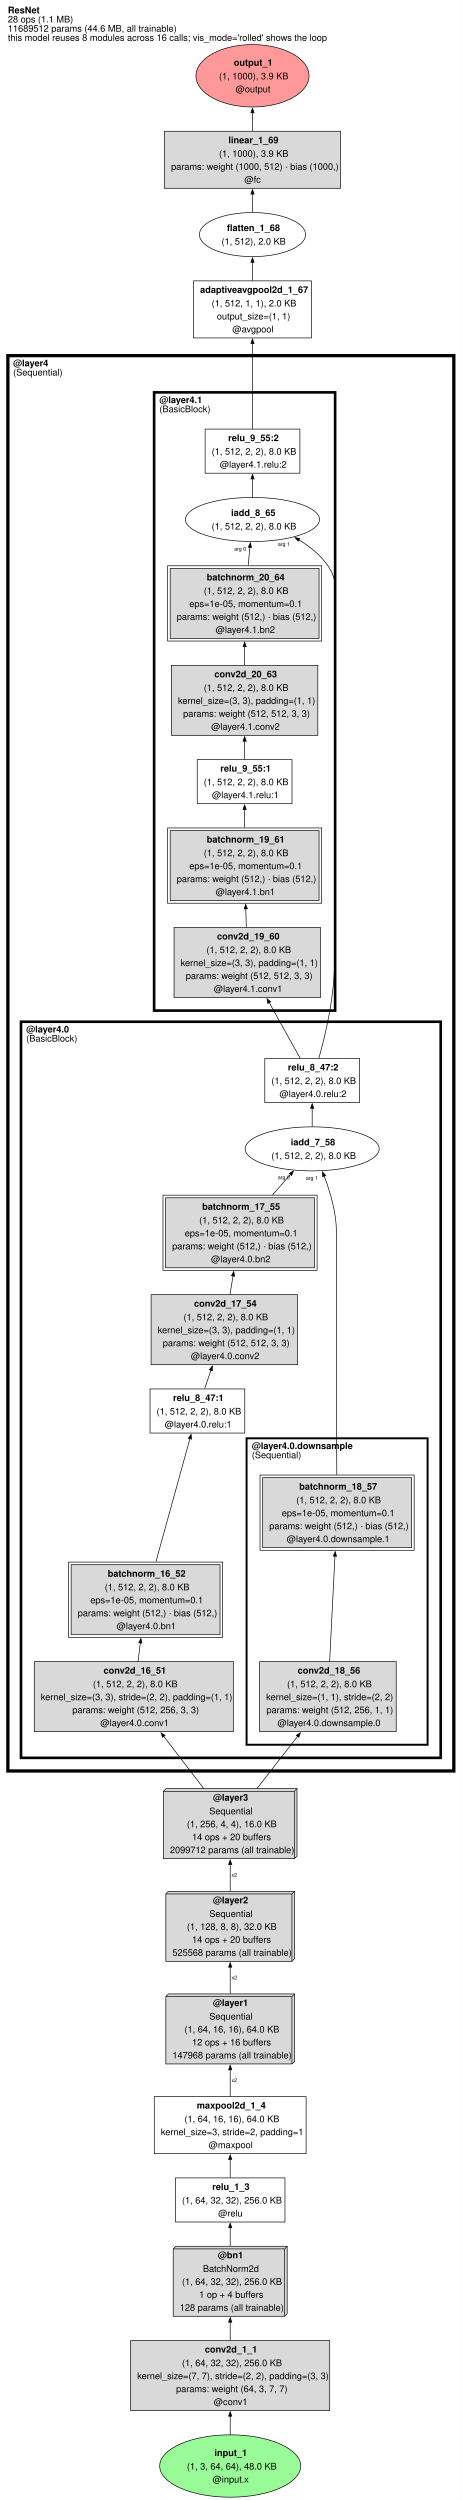
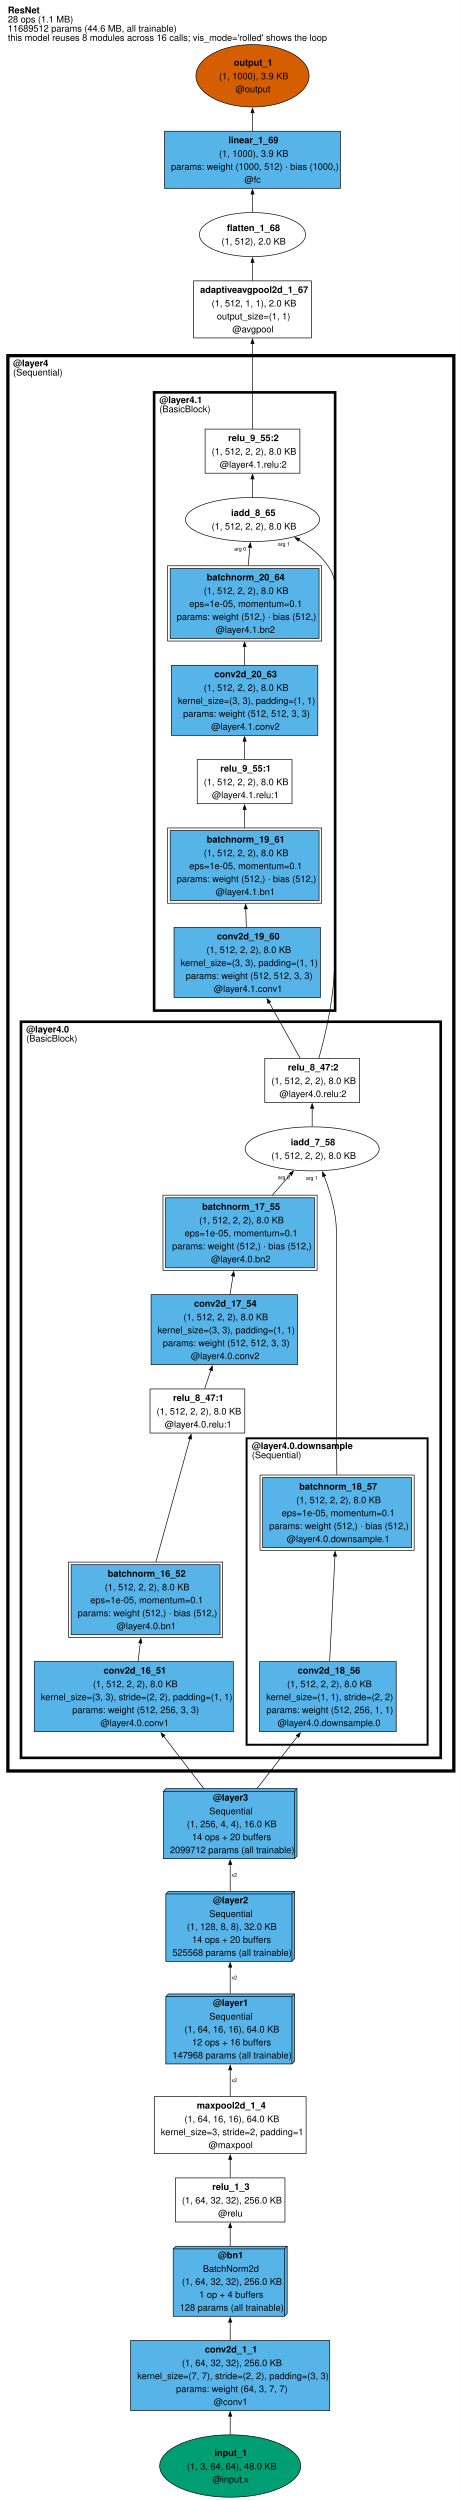
<svg xmlns="http://www.w3.org/2000/svg" xmlns:xlink="http://www.w3.org/1999/xlink" width="704pt" height="3812pt" viewBox="0.00 0.00 704.00 3812.00">
  <g id="graph0" class="graph" transform="scale(1 1) rotate(0) translate(4 3807.74)">
    <polygon fill="white" stroke="none" points="-4,4 -4,-3807.74 700,-3807.74 700,4 -4,4" />
    <text xml:space="preserve" text-anchor="start" x="8" y="-3787.44" font-family="Helvetica,sans-Serif" font-weight="bold" font-size="14.00">ResNet</text>
    <text xml:space="preserve" text-anchor="start" x="8" y="-3773.44" font-family="Helvetica,sans-Serif" font-size="14.00">28 ops (1.1 MB)</text>
    <text xml:space="preserve" text-anchor="start" x="8" y="-3759.44" font-family="Helvetica,sans-Serif" font-size="14.00">11689512 params (44.6 MB, all trainable)</text>
    <text xml:space="preserve" text-anchor="start" x="8" y="-3745.44" font-family="Helvetica,sans-Serif" font-size="14.00">this model reuses 8 modules across 16 calls; vis_mode='rolled' shows the loop</text>
    <g id="clust2" class="cluster">
      <polygon fill="white" stroke="black" stroke-width="5" points="8,-1107.36 8,-3265.46 688,-3265.46 688,-1107.36 8,-1107.36" />
      <text xml:space="preserve" text-anchor="start" x="16" y="-3249.16" font-family="Helvetica,sans-Serif" font-weight="bold" font-size="14.00">@layer4</text>
      <text xml:space="preserve" text-anchor="start" x="16" y="-3235.16" font-family="Helvetica,sans-Serif" font-size="14.00">(Sequential)</text>
    </g>
    <g id="clust3" class="cluster">
      <polygon fill="white" stroke="black" stroke-width="4" points="28,-1127.36 28,-2249.78 668,-2249.78 668,-1127.36 28,-1127.36" />
      <text xml:space="preserve" text-anchor="start" x="36" y="-2233.48" font-family="Helvetica,sans-Serif" font-weight="bold" font-size="14.00">@layer4.0</text>
      <text xml:space="preserve" text-anchor="start" x="36" y="-2219.48" font-family="Helvetica,sans-Serif" font-size="14.00">(BasicBlock)</text>
    </g>
    <g id="clust6" class="cluster">
      <polygon fill="white" stroke="black" stroke-width="3" points="372,-1147.36 372,-1614.61 648,-1614.61 648,-1147.36 372,-1147.36" />
      <text xml:space="preserve" text-anchor="start" x="380" y="-1598.31" font-family="Helvetica,sans-Serif" font-weight="bold" font-size="14.00">@layer4.0.downsample</text>
      <text xml:space="preserve" text-anchor="start" x="380" y="-1584.31" font-family="Helvetica,sans-Serif" font-size="14.00">(Sequential)</text>
    </g>
    <g id="clust5" class="cluster">
      <polygon fill="white" stroke="black" stroke-width="4" points="231,-2266.78 231,-3209.46 507,-3209.46 507,-2266.78 231,-2266.78" />
      <text xml:space="preserve" text-anchor="start" x="239" y="-3193.16" font-family="Helvetica,sans-Serif" font-weight="bold" font-size="14.00">@layer4.1</text>
      <text xml:space="preserve" text-anchor="start" x="239" y="-3179.16" font-family="Helvetica,sans-Serif" font-size="14.00">(BasicBlock)</text>
    </g>
    <g id="node1" class="node">
-       <ellipse fill="#98fb98" stroke="black" cx="347" cy="-47.55" rx="107.48" ry="47.55" />
+       <ellipse fill="#009e73" stroke="black" cx="347" cy="-47.55" rx="107.48" ry="47.55" />
      <text xml:space="preserve" text-anchor="start" x="323" y="-62.88" font-family="Helvetica,sans-Serif" font-weight="bold" font-size="14.00">input_1</text>
      <text xml:space="preserve" text-anchor="start" x="281" y="-42.13" font-family="Helvetica,sans-Serif" font-size="14.00">(1, 3, 64, 64), 48.0 KB</text>
      <text xml:space="preserve" text-anchor="start" x="320" y="-22.38" font-family="Helvetica,sans-Serif" font-size="14.00">@input.x</text>
    </g>
    <g id="node2" class="node">
-       <polygon fill="#d9d9d9" stroke="black" points="498.75,-238.86 195.25,-238.86 195.25,-132.11 498.75,-132.11 498.75,-238.86" />
+       <polygon fill="#56b4e9" stroke="black" points="498.75,-238.86 195.25,-238.86 195.25,-132.11 498.75,-132.11 498.75,-238.86" />
      <text xml:space="preserve" text-anchor="start" x="308.38" y="-220.56" font-family="Helvetica,sans-Serif" font-weight="bold" font-size="14.00">conv2d_1_1</text>
      <text xml:space="preserve" text-anchor="start" x="273.5" y="-199.81" font-family="Helvetica,sans-Serif" font-size="14.00">(1, 64, 32, 32), 256.0 KB</text>
      <text xml:space="preserve" text-anchor="start" x="205.25" y="-180.06" font-family="Helvetica,sans-Serif" font-size="14.00">kernel_size=(7, 7), stride=(2, 2), padding=(3, 3)</text>
      <text xml:space="preserve" text-anchor="start" x="264.5" y="-160.31" font-family="Helvetica,sans-Serif" font-size="14.00">params: weight (64, 3, 7, 7)</text>
      <text xml:space="preserve" text-anchor="start" x="321.88" y="-140.56" font-family="Helvetica,sans-Serif" font-size="14.00">@conv1</text>
    </g>
    <g id="edge1" class="edge">
      <path fill="none" stroke="black" d="M347,-95.33C347,-104.48 347,-114.19 347,-123.72" />
      <polygon fill="black" stroke="black" points="344.55,-123.51 347,-130.51 349.45,-123.51 344.55,-123.51" />
    </g>
    <g id="node3" class="node">
-       <polygon fill="#d9d9d9" stroke="black" points="433.88,-382.61 264.12,-382.61 260.12,-378.61 260.12,-275.86 429.88,-275.86 433.88,-279.86 433.88,-382.61" />
+       <polygon fill="#56b4e9" stroke="black" points="433.88,-382.61 264.12,-382.61 260.12,-378.61 260.12,-275.86 429.88,-275.86 433.88,-279.86 433.88,-382.61" />
      <polyline fill="none" stroke="black" points="429.88,-378.61 260.12,-378.61" />
      <polyline fill="none" stroke="black" points="429.88,-378.61 429.88,-275.86" />
      <polyline fill="none" stroke="black" points="429.88,-378.61 433.88,-382.61" />
      <text xml:space="preserve" text-anchor="start" x="328.25" y="-364.31" font-family="Helvetica,sans-Serif" font-weight="bold" font-size="14.00">@bn1</text>
      <text xml:space="preserve" text-anchor="start" x="305.38" y="-343.56" font-family="Helvetica,sans-Serif" font-size="14.00">BatchNorm2d</text>
      <text xml:space="preserve" text-anchor="start" x="273.5" y="-323.81" font-family="Helvetica,sans-Serif" font-size="14.00">(1, 64, 32, 32), 256.0 KB</text>
      <text xml:space="preserve" text-anchor="start" x="299.75" y="-304.06" font-family="Helvetica,sans-Serif" font-size="14.00">1 op + 4 buffers</text>
      <text xml:space="preserve" text-anchor="start" x="270.12" y="-284.31" font-family="Helvetica,sans-Serif" font-size="14.00">128 params (all trainable)</text>
    </g>
    <g id="edge2" class="edge">
      <path fill="none" stroke="black" d="M347,-239.26C347,-248.3 347,-257.76 347,-267" />
      <polygon fill="black" stroke="black" points="344.55,-266.89 347,-273.89 349.45,-266.89 344.55,-266.89" />
    </g>
    <g id="node4" class="node">
      <polygon fill="white" stroke="black" points="430.5,-486.86 263.5,-486.86 263.5,-419.61 430.5,-419.61 430.5,-486.86" />
      <text xml:space="preserve" text-anchor="start" x="319.62" y="-468.56" font-family="Helvetica,sans-Serif" font-weight="bold" font-size="14.00">relu_1_3</text>
      <text xml:space="preserve" text-anchor="start" x="273.5" y="-447.81" font-family="Helvetica,sans-Serif" font-size="14.00">(1, 64, 32, 32), 256.0 KB</text>
      <text xml:space="preserve" text-anchor="start" x="328.62" y="-428.06" font-family="Helvetica,sans-Serif" font-size="14.00">@relu</text>
    </g>
    <g id="edge3" class="edge">
      <path fill="none" stroke="black" d="M347,-383.03C347,-392.4 347,-402.04 347,-411.02" />
      <polygon fill="black" stroke="black" points="344.55,-410.9 347,-417.9 349.45,-410.9 344.55,-410.9" />
    </g>
    <g id="node5" class="node">
      <polygon fill="white" stroke="black" points="462.75,-610.86 231.25,-610.86 231.25,-523.86 462.75,-523.86 462.75,-610.86" />
      <text xml:space="preserve" text-anchor="start" x="296" y="-592.56" font-family="Helvetica,sans-Serif" font-weight="bold" font-size="14.00">maxpool2d_1_4</text>
      <text xml:space="preserve" text-anchor="start" x="277.25" y="-571.81" font-family="Helvetica,sans-Serif" font-size="14.00">(1, 64, 16, 16), 64.0 KB</text>
      <text xml:space="preserve" text-anchor="start" x="241.25" y="-552.06" font-family="Helvetica,sans-Serif" font-size="14.00">kernel_size=3, stride=2, padding=1</text>
      <text xml:space="preserve" text-anchor="start" x="314" y="-532.31" font-family="Helvetica,sans-Serif" font-size="14.00">@maxpool</text>
    </g>
    <g id="edge4" class="edge">
      <path fill="none" stroke="black" d="M347,-487.27C347,-496.06 347,-505.77 347,-515.28" />
      <polygon fill="black" stroke="black" points="344.55,-515.05 347,-522.05 349.45,-515.05 344.55,-515.05" />
    </g>
    <g id="node6" class="node">
-       <polygon fill="#d9d9d9" stroke="black" points="445.12,-767.36 252.88,-767.36 248.88,-763.36 248.88,-660.61 441.12,-660.61 445.12,-664.61 445.12,-767.36" />
+       <polygon fill="#56b4e9" stroke="black" points="445.12,-767.36 252.88,-767.36 248.88,-763.36 248.88,-660.61 441.12,-660.61 445.12,-664.61 445.12,-767.36" />
      <polyline fill="none" stroke="black" points="441.12,-763.36 248.88,-763.36" />
      <polyline fill="none" stroke="black" points="441.12,-763.36 441.12,-660.61" />
      <polyline fill="none" stroke="black" points="441.12,-763.36 445.12,-767.36" />
      <text xml:space="preserve" text-anchor="start" x="320.75" y="-749.06" font-family="Helvetica,sans-Serif" font-weight="bold" font-size="14.00">@layer1</text>
      <text xml:space="preserve" text-anchor="start" x="315.12" y="-728.31" font-family="Helvetica,sans-Serif" font-size="14.00">Sequential</text>
      <text xml:space="preserve" text-anchor="start" x="277.25" y="-708.56" font-family="Helvetica,sans-Serif" font-size="14.00">(1, 64, 16, 16), 64.0 KB</text>
      <text xml:space="preserve" text-anchor="start" x="288.88" y="-688.81" font-family="Helvetica,sans-Serif" font-size="14.00">12 ops + 16 buffers</text>
      <text xml:space="preserve" text-anchor="start" x="258.88" y="-669.06" font-family="Helvetica,sans-Serif" font-size="14.00">147968 params (all trainable)</text>
    </g>
    <g id="edge5" class="edge">
      <path fill="none" stroke="black" d="M347,-610.97C347,-623.73 347,-637.99 347,-651.71" />
      <polygon fill="black" stroke="black" points="344.55,-651.65 347,-658.65 349.45,-651.65 344.55,-651.65" />
      <text xml:space="preserve" text-anchor="start" x="349" y="-633.01" font-family="Helvetica,sans-Serif" font-size="8.00">x2</text>
    </g>
    <g id="node7" class="node">
-       <polygon fill="#d9d9d9" stroke="black" points="445.12,-923.86 252.88,-923.86 248.88,-919.86 248.88,-817.11 441.12,-817.11 445.12,-821.11 445.12,-923.86" />
+       <polygon fill="#56b4e9" stroke="black" points="445.12,-923.86 252.88,-923.86 248.88,-919.86 248.88,-817.11 441.12,-817.11 445.12,-821.11 445.12,-923.86" />
      <polyline fill="none" stroke="black" points="441.12,-919.86 248.88,-919.86" />
      <polyline fill="none" stroke="black" points="441.12,-919.86 441.12,-817.11" />
      <polyline fill="none" stroke="black" points="441.12,-919.86 445.12,-923.86" />
      <text xml:space="preserve" text-anchor="start" x="320.75" y="-905.56" font-family="Helvetica,sans-Serif" font-weight="bold" font-size="14.00">@layer2</text>
      <text xml:space="preserve" text-anchor="start" x="315.12" y="-884.81" font-family="Helvetica,sans-Serif" font-size="14.00">Sequential</text>
      <text xml:space="preserve" text-anchor="start" x="281" y="-865.06" font-family="Helvetica,sans-Serif" font-size="14.00">(1, 128, 8, 8), 32.0 KB</text>
      <text xml:space="preserve" text-anchor="start" x="288.88" y="-845.31" font-family="Helvetica,sans-Serif" font-size="14.00">14 ops + 20 buffers</text>
      <text xml:space="preserve" text-anchor="start" x="258.88" y="-825.56" font-family="Helvetica,sans-Serif" font-size="14.00">525568 params (all trainable)</text>
    </g>
    <g id="edge6" class="edge">
      <path fill="none" stroke="black" d="M347,-767.72C347,-780.82 347,-794.97 347,-808.44" />
      <polygon fill="black" stroke="black" points="344.55,-808.2 347,-815.2 349.45,-808.2 344.55,-808.2" />
      <text xml:space="preserve" text-anchor="start" x="349" y="-789.51" font-family="Helvetica,sans-Serif" font-size="8.00">x2</text>
    </g>
    <g id="node8" class="node">
-       <polygon fill="#d9d9d9" stroke="black" points="448.88,-1080.36 249.12,-1080.36 245.12,-1076.36 245.12,-973.61 444.88,-973.61 448.88,-977.61 448.88,-1080.36" />
+       <polygon fill="#56b4e9" stroke="black" points="448.88,-1080.36 249.12,-1080.36 245.12,-1076.36 245.12,-973.61 444.88,-973.61 448.88,-977.61 448.88,-1080.36" />
      <polyline fill="none" stroke="black" points="444.88,-1076.36 245.12,-1076.36" />
      <polyline fill="none" stroke="black" points="444.88,-1076.36 444.88,-973.61" />
      <polyline fill="none" stroke="black" points="444.88,-1076.36 448.88,-1080.36" />
      <text xml:space="preserve" text-anchor="start" x="320.75" y="-1062.06" font-family="Helvetica,sans-Serif" font-weight="bold" font-size="14.00">@layer3</text>
      <text xml:space="preserve" text-anchor="start" x="315.12" y="-1041.31" font-family="Helvetica,sans-Serif" font-size="14.00">Sequential</text>
      <text xml:space="preserve" text-anchor="start" x="281" y="-1021.56" font-family="Helvetica,sans-Serif" font-size="14.00">(1, 256, 4, 4), 16.0 KB</text>
      <text xml:space="preserve" text-anchor="start" x="288.88" y="-1001.81" font-family="Helvetica,sans-Serif" font-size="14.00">14 ops + 20 buffers</text>
      <text xml:space="preserve" text-anchor="start" x="255.12" y="-982.06" font-family="Helvetica,sans-Serif" font-size="14.00">2099712 params (all trainable)</text>
    </g>
    <g id="edge7" class="edge">
      <path fill="none" stroke="black" d="M347,-924.22C347,-937.32 347,-951.47 347,-964.94" />
      <polygon fill="black" stroke="black" points="344.55,-964.7 347,-971.7 349.45,-964.7 344.55,-964.7" />
      <text xml:space="preserve" text-anchor="start" x="349" y="-946.01" font-family="Helvetica,sans-Serif" font-size="8.00">x2</text>
    </g>
    <g id="node9" class="node">
-       <polygon fill="#d9d9d9" stroke="black" points="351.75,-1274.11 48.25,-1274.11 48.25,-1167.36 351.75,-1167.36 351.75,-1274.11" />
+       <polygon fill="#56b4e9" stroke="black" points="351.75,-1274.11 48.25,-1274.11 48.25,-1167.36 351.75,-1167.36 351.75,-1274.11" />
      <text xml:space="preserve" text-anchor="start" x="153.88" y="-1255.81" font-family="Helvetica,sans-Serif" font-weight="bold" font-size="14.00">conv2d_16_51</text>
      <text xml:space="preserve" text-anchor="start" x="137.75" y="-1235.06" font-family="Helvetica,sans-Serif" font-size="14.00">(1, 512, 2, 2), 8.0 KB</text>
      <text xml:space="preserve" text-anchor="start" x="58.25" y="-1215.31" font-family="Helvetica,sans-Serif" font-size="14.00">kernel_size=(3, 3), stride=(2, 2), padding=(1, 1)</text>
      <text xml:space="preserve" text-anchor="start" x="106.25" y="-1195.56" font-family="Helvetica,sans-Serif" font-size="14.00">params: weight (512, 256, 3, 3)</text>
      <text xml:space="preserve" text-anchor="start" x="149" y="-1175.81" font-family="Helvetica,sans-Serif" font-size="14.00">@layer4.0.conv1</text>
    </g>
    <g id="edge8" class="edge">
      <path fill="none" stroke="black" d="M306.64,-1080.63C287.76,-1105.26 265.18,-1134.7 245.68,-1160.15" />
      <polygon fill="black" stroke="black" points="243.76,-1158.62 241.45,-1165.66 247.65,-1161.6 243.76,-1158.62" />
    </g>
    <g id="node10" class="node">
-       <polygon fill="#d9d9d9" stroke="black" points="600.12,-1274.11 391.88,-1274.11 391.88,-1167.36 600.12,-1167.36 600.12,-1274.11" />
+       <polygon fill="#56b4e9" stroke="black" points="600.12,-1274.11 391.88,-1274.11 391.88,-1167.36 600.12,-1167.36 600.12,-1274.11" />
      <text xml:space="preserve" text-anchor="start" x="449.88" y="-1255.81" font-family="Helvetica,sans-Serif" font-weight="bold" font-size="14.00">conv2d_18_56</text>
      <text xml:space="preserve" text-anchor="start" x="433.75" y="-1235.06" font-family="Helvetica,sans-Serif" font-size="14.00">(1, 512, 2, 2), 8.0 KB</text>
      <text xml:space="preserve" text-anchor="start" x="401.88" y="-1215.31" font-family="Helvetica,sans-Serif" font-size="14.00">kernel_size=(1, 1), stride=(2, 2)</text>
      <text xml:space="preserve" text-anchor="start" x="402.25" y="-1195.56" font-family="Helvetica,sans-Serif" font-size="14.00">params: weight (512, 256, 1, 1)</text>
      <text xml:space="preserve" text-anchor="start" x="419.12" y="-1175.81" font-family="Helvetica,sans-Serif" font-size="14.00">@layer4.0.downsample.0</text>
    </g>
    <g id="edge9" class="edge">
      <path fill="none" stroke="black" d="M387.91,-1080.63C407.05,-1105.26 429.93,-1134.7 449.7,-1160.15" />
      <polygon fill="black" stroke="black" points="447.76,-1161.65 453.99,-1165.67 451.63,-1158.64 447.76,-1161.65" />
    </g>
    <g id="node11" class="node">
      <g id="a_node11">
        <a xlink:title="Hidden buffers: layer4.0.bn1.running_mean, layer4.0.bn1.running_var">
-           <polygon fill="#d9d9d9" stroke="black" points="331.5,-1421.86 104.5,-1421.86 104.5,-1315.11 331.5,-1315.11 331.5,-1421.86" />
+           <polygon fill="#56b4e9" stroke="black" points="331.5,-1421.86 104.5,-1421.86 104.5,-1315.11 331.5,-1315.11 331.5,-1421.86" />
          <polygon fill="none" stroke="black" points="335.5,-1425.86 100.5,-1425.86 100.5,-1311.11 335.5,-1311.11 335.5,-1425.86" />
          <text xml:space="preserve" text-anchor="start" x="160.25" y="-1403.56" font-family="Helvetica,sans-Serif" font-weight="bold" font-size="14.00">batchnorm_16_52</text>
          <text xml:space="preserve" text-anchor="start" x="155.75" y="-1382.81" font-family="Helvetica,sans-Serif" font-size="14.00">(1, 512, 2, 2), 8.0 KB</text>
          <text xml:space="preserve" text-anchor="start" x="133.62" y="-1363.06" font-family="Helvetica,sans-Serif" font-size="14.00">eps=1e-05, momentum=0.1</text>
          <text xml:space="preserve" text-anchor="start" x="114.5" y="-1343.31" font-family="Helvetica,sans-Serif" font-size="14.00">params: weight (512,) · bias (512,)</text>
          <text xml:space="preserve" text-anchor="start" x="173.75" y="-1323.56" font-family="Helvetica,sans-Serif" font-size="14.00">@layer4.0.bn1</text>
        </a>
      </g>
    </g>
    <g id="edge17" class="edge">
      <path fill="none" stroke="black" d="M206.5,-1274.35C207.64,-1283.56 208.83,-1293.23 210,-1302.72" />
      <polygon fill="black" stroke="black" points="207.55,-1302.85 210.84,-1309.5 212.41,-1302.25 207.55,-1302.85" />
    </g>
    <g id="node15" class="node">
      <g id="a_node15">
        <a xlink:title="Hidden buffers: layer4.0.downsample.1.running_mean, layer4.0.downsample.1.running_var">
-           <polygon fill="#d9d9d9" stroke="black" points="623.5,-1554.61 396.5,-1554.61 396.5,-1447.86 623.5,-1447.86 623.5,-1554.61" />
+           <polygon fill="#56b4e9" stroke="black" points="623.5,-1554.61 396.5,-1554.61 396.5,-1447.86 623.5,-1447.86 623.5,-1554.61" />
          <polygon fill="none" stroke="black" points="627.5,-1558.61 392.5,-1558.61 392.5,-1443.86 627.5,-1443.86 627.5,-1558.61" />
          <text xml:space="preserve" text-anchor="start" x="452.25" y="-1536.31" font-family="Helvetica,sans-Serif" font-weight="bold" font-size="14.00">batchnorm_18_57</text>
          <text xml:space="preserve" text-anchor="start" x="447.75" y="-1515.56" font-family="Helvetica,sans-Serif" font-size="14.00">(1, 512, 2, 2), 8.0 KB</text>
          <text xml:space="preserve" text-anchor="start" x="425.62" y="-1495.81" font-family="Helvetica,sans-Serif" font-size="14.00">eps=1e-05, momentum=0.1</text>
          <text xml:space="preserve" text-anchor="start" x="406.5" y="-1476.06" font-family="Helvetica,sans-Serif" font-size="14.00">params: weight (512,) · bias (512,)</text>
          <text xml:space="preserve" text-anchor="start" x="433.12" y="-1456.31" font-family="Helvetica,sans-Serif" font-size="14.00">@layer4.0.downsample.1</text>
        </a>
      </g>
    </g>
    <g id="edge30" class="edge">
      <path fill="none" stroke="black" d="M498.65,-1274.44C500.94,-1320.06 504.27,-1386.2 506.73,-1435.12" />
      <polygon fill="black" stroke="black" points="504.27,-1435.05 507.07,-1441.91 509.16,-1434.8 504.27,-1435.05" />
    </g>
    <g id="node12" class="node">
      <polygon fill="white" stroke="black" points="369.25,-1689.86 224.75,-1689.86 224.75,-1622.61 369.25,-1622.61 369.25,-1689.86" />
      <text xml:space="preserve" text-anchor="start" x="259.88" y="-1671.56" font-family="Helvetica,sans-Serif" font-weight="bold" font-size="14.00">relu_8_47:1</text>
      <text xml:space="preserve" text-anchor="start" x="234.75" y="-1650.81" font-family="Helvetica,sans-Serif" font-size="14.00">(1, 512, 2, 2), 8.0 KB</text>
      <text xml:space="preserve" text-anchor="start" x="247.12" y="-1631.06" font-family="Helvetica,sans-Serif" font-size="14.00">@layer4.0.relu:1</text>
    </g>
    <g id="edge18" class="edge">
      <path fill="none" stroke="black" d="M233.7,-1426.28C249.05,-1481.78 272.03,-1564.92 285.67,-1614.25" />
      <polygon fill="black" stroke="black" points="283.23,-1614.62 287.46,-1620.71 287.95,-1613.31 283.23,-1614.62" />
    </g>
    <g id="node13" class="node">
-       <polygon fill="#d9d9d9" stroke="black" points="449.62,-1833.61 226.38,-1833.61 226.38,-1726.86 449.62,-1726.86 449.62,-1833.61" />
+       <polygon fill="#56b4e9" stroke="black" points="449.62,-1833.61 226.38,-1833.61 226.38,-1726.86 449.62,-1726.86 449.62,-1833.61" />
      <text xml:space="preserve" text-anchor="start" x="291.88" y="-1815.31" font-family="Helvetica,sans-Serif" font-weight="bold" font-size="14.00">conv2d_17_54</text>
      <text xml:space="preserve" text-anchor="start" x="275.75" y="-1794.56" font-family="Helvetica,sans-Serif" font-size="14.00">(1, 512, 2, 2), 8.0 KB</text>
      <text xml:space="preserve" text-anchor="start" x="236.38" y="-1774.81" font-family="Helvetica,sans-Serif" font-size="14.00">kernel_size=(3, 3), padding=(1, 1)</text>
      <text xml:space="preserve" text-anchor="start" x="244.25" y="-1755.06" font-family="Helvetica,sans-Serif" font-size="14.00">params: weight (512, 512, 3, 3)</text>
      <text xml:space="preserve" text-anchor="start" x="287" y="-1735.31" font-family="Helvetica,sans-Serif" font-size="14.00">@layer4.0.conv2</text>
    </g>
    <g id="edge19" class="edge">
      <path fill="none" stroke="black" d="M308.1,-1690.25C311.05,-1699.04 314.34,-1708.83 317.63,-1718.61" />
      <polygon fill="black" stroke="black" points="315.22,-1719.14 319.77,-1724.99 319.87,-1717.58 315.22,-1719.14" />
    </g>
    <g id="node14" class="node">
      <g id="a_node14">
        <a xlink:title="Hidden buffers: layer4.0.bn2.running_mean, layer4.0.bn2.running_var">
-           <polygon fill="#d9d9d9" stroke="black" points="475.5,-1981.36 248.5,-1981.36 248.5,-1874.61 475.5,-1874.61 475.5,-1981.36" />
+           <polygon fill="#56b4e9" stroke="black" points="475.5,-1981.36 248.5,-1981.36 248.5,-1874.61 475.5,-1874.61 475.5,-1981.36" />
          <polygon fill="none" stroke="black" points="479.5,-1985.36 244.5,-1985.36 244.5,-1870.61 479.5,-1870.61 479.5,-1985.36" />
          <text xml:space="preserve" text-anchor="start" x="304.25" y="-1963.06" font-family="Helvetica,sans-Serif" font-weight="bold" font-size="14.00">batchnorm_17_55</text>
          <text xml:space="preserve" text-anchor="start" x="299.75" y="-1942.31" font-family="Helvetica,sans-Serif" font-size="14.00">(1, 512, 2, 2), 8.0 KB</text>
          <text xml:space="preserve" text-anchor="start" x="277.62" y="-1922.56" font-family="Helvetica,sans-Serif" font-size="14.00">eps=1e-05, momentum=0.1</text>
          <text xml:space="preserve" text-anchor="start" x="258.5" y="-1902.81" font-family="Helvetica,sans-Serif" font-size="14.00">params: weight (512,) · bias (512,)</text>
          <text xml:space="preserve" text-anchor="start" x="317.75" y="-1883.06" font-family="Helvetica,sans-Serif" font-size="14.00">@layer4.0.bn2</text>
        </a>
      </g>
    </g>
    <g id="edge20" class="edge">
      <path fill="none" stroke="black" d="M346.66,-1833.85C348.18,-1843.06 349.77,-1852.73 351.34,-1862.22" />
      <polygon fill="black" stroke="black" points="348.9,-1862.5 352.45,-1869.01 353.73,-1861.7 348.9,-1862.5" />
    </g>
    <g id="node16" class="node">
      <ellipse fill="white" stroke="black" cx="472" cy="-2055.94" rx="102.18" ry="33.59" />
      <text xml:space="preserve" text-anchor="start" x="439.38" y="-2061.39" font-family="Helvetica,sans-Serif" font-weight="bold" font-size="14.00">iadd_7_58</text>
      <text xml:space="preserve" text-anchor="start" x="409.75" y="-2040.64" font-family="Helvetica,sans-Serif" font-size="14.00">(1, 512, 2, 2), 8.0 KB</text>
    </g>
    <g id="edge21" class="edge">
      <path fill="none" stroke="black" d="M411.53,-1985.7C420.79,-1996.3 430.26,-2007.15 438.88,-2017.02" />
      <polygon fill="black" stroke="black" points="436.96,-2018.54 443.41,-2022.2 440.65,-2015.32 436.96,-2018.54" />
      <text xml:space="preserve" text-anchor="start" x="419.66" y="-2009.74" font-family="Helvetica,sans-Serif" font-size="8.00">arg 0</text>
    </g>
    <g id="edge22" class="edge">
      <path fill="none" stroke="black" d="M509.58,-1558.96C509.3,-1600.25 509,-1657.52 509,-1707.86 509,-1707.86 509,-1707.86 509,-1928.98 509,-1958.49 499.53,-1990.38 490.18,-2014.68" />
      <polygon fill="black" stroke="black" points="488.02,-2013.48 487.71,-2020.89 492.57,-2015.29 488.02,-2013.48" />
      <text xml:space="preserve" text-anchor="start" x="462.41" y="-2008.7" font-family="Helvetica,sans-Serif" font-size="8.00">arg 1</text>
    </g>
    <g id="node17" class="node">
      <polygon fill="white" stroke="black" points="544.25,-2193.78 399.75,-2193.78 399.75,-2126.53 544.25,-2126.53 544.25,-2193.78" />
      <text xml:space="preserve" text-anchor="start" x="434.88" y="-2175.48" font-family="Helvetica,sans-Serif" font-weight="bold" font-size="14.00">relu_8_47:2</text>
      <text xml:space="preserve" text-anchor="start" x="409.75" y="-2154.73" font-family="Helvetica,sans-Serif" font-size="14.00">(1, 512, 2, 2), 8.0 KB</text>
      <text xml:space="preserve" text-anchor="start" x="422.12" y="-2134.98" font-family="Helvetica,sans-Serif" font-size="14.00">@layer4.0.relu:2</text>
    </g>
    <g id="edge23" class="edge">
      <path fill="none" stroke="black" d="M472,-2089.85C472,-2098.78 472,-2108.57 472,-2117.91" />
      <polygon fill="black" stroke="black" points="469.55,-2117.8 472,-2124.8 474.45,-2117.8 469.55,-2117.8" />
    </g>
    <g id="node18" class="node">
-       <polygon fill="#d9d9d9" stroke="black" points="484.62,-2393.53 261.38,-2393.53 261.38,-2286.78 484.62,-2286.78 484.62,-2393.53" />
+       <polygon fill="#56b4e9" stroke="black" points="484.62,-2393.53 261.38,-2393.53 261.38,-2286.78 484.62,-2286.78 484.62,-2393.53" />
      <text xml:space="preserve" text-anchor="start" x="326.88" y="-2375.23" font-family="Helvetica,sans-Serif" font-weight="bold" font-size="14.00">conv2d_19_60</text>
      <text xml:space="preserve" text-anchor="start" x="310.75" y="-2354.48" font-family="Helvetica,sans-Serif" font-size="14.00">(1, 512, 2, 2), 8.0 KB</text>
      <text xml:space="preserve" text-anchor="start" x="271.38" y="-2334.73" font-family="Helvetica,sans-Serif" font-size="14.00">kernel_size=(3, 3), padding=(1, 1)</text>
      <text xml:space="preserve" text-anchor="start" x="279.25" y="-2314.98" font-family="Helvetica,sans-Serif" font-size="14.00">params: weight (512, 512, 3, 3)</text>
      <text xml:space="preserve" text-anchor="start" x="322" y="-2295.23" font-family="Helvetica,sans-Serif" font-size="14.00">@layer4.1.conv1</text>
    </g>
    <g id="edge14" class="edge">
      <path fill="none" stroke="black" d="M453.61,-2194.22C440.36,-2218.04 422.11,-2250.85 406.33,-2279.23" />
      <polygon fill="black" stroke="black" points="404.37,-2277.71 403.11,-2285.02 408.65,-2280.09 404.37,-2277.71" />
    </g>
    <g id="node23" class="node">
      <ellipse fill="white" stroke="black" cx="381" cy="-3015.62" rx="102.18" ry="33.59" />
      <text xml:space="preserve" text-anchor="start" x="348.38" y="-3021.07" font-family="Helvetica,sans-Serif" font-weight="bold" font-size="14.00">iadd_8_65</text>
      <text xml:space="preserve" text-anchor="start" x="318.75" y="-3000.32" font-family="Helvetica,sans-Serif" font-size="14.00">(1, 512, 2, 2), 8.0 KB</text>
    </g>
    <g id="edge15" class="edge">
      <path fill="none" stroke="black" d="M482.2,-2194.26C492.22,-2229.73 506,-2287.87 506,-2339.16 506,-2339.16 506,-2339.16 506,-2888.66 506,-2914.1 510.39,-2924.04 496,-2945.03 484.86,-2961.28 468.55,-2974.38 451.71,-2984.64" />
      <polygon fill="black" stroke="black" points="450.58,-2982.46 445.77,-2988.11 453.05,-2986.69 450.58,-2982.46" />
      <text xml:space="preserve" text-anchor="start" x="419.72" y="-2975.27" font-family="Helvetica,sans-Serif" font-size="8.00">arg 1</text>
    </g>
    <g id="node19" class="node">
      <g id="a_node19">
        <a xlink:title="Hidden buffers: layer4.1.bn1.running_mean, layer4.1.bn1.running_var">
-           <polygon fill="#d9d9d9" stroke="black" points="482.5,-2541.28 255.5,-2541.28 255.5,-2434.53 482.5,-2434.53 482.5,-2541.28" />
+           <polygon fill="#56b4e9" stroke="black" points="482.5,-2541.28 255.5,-2541.28 255.5,-2434.53 482.5,-2434.53 482.5,-2541.28" />
          <polygon fill="none" stroke="black" points="486.5,-2545.28 251.5,-2545.28 251.5,-2430.53 486.5,-2430.53 486.5,-2545.28" />
          <text xml:space="preserve" text-anchor="start" x="311.25" y="-2522.98" font-family="Helvetica,sans-Serif" font-weight="bold" font-size="14.00">batchnorm_19_61</text>
          <text xml:space="preserve" text-anchor="start" x="306.75" y="-2502.23" font-family="Helvetica,sans-Serif" font-size="14.00">(1, 512, 2, 2), 8.0 KB</text>
          <text xml:space="preserve" text-anchor="start" x="284.62" y="-2482.48" font-family="Helvetica,sans-Serif" font-size="14.00">eps=1e-05, momentum=0.1</text>
          <text xml:space="preserve" text-anchor="start" x="265.5" y="-2462.73" font-family="Helvetica,sans-Serif" font-size="14.00">params: weight (512,) · bias (512,)</text>
          <text xml:space="preserve" text-anchor="start" x="324.75" y="-2442.98" font-family="Helvetica,sans-Serif" font-size="14.00">@layer4.1.bn1</text>
        </a>
      </g>
    </g>
    <g id="edge24" class="edge">
      <path fill="none" stroke="black" d="M371.56,-2393.78C371.3,-2402.98 371.04,-2412.66 370.78,-2422.15" />
      <polygon fill="black" stroke="black" points="368.33,-2421.85 370.59,-2428.91 373.23,-2421.98 368.33,-2421.85" />
    </g>
    <g id="node20" class="node">
      <polygon fill="white" stroke="black" points="441.25,-2649.53 296.75,-2649.53 296.75,-2582.28 441.25,-2582.28 441.25,-2649.53" />
      <text xml:space="preserve" text-anchor="start" x="331.88" y="-2631.23" font-family="Helvetica,sans-Serif" font-weight="bold" font-size="14.00">relu_9_55:1</text>
      <text xml:space="preserve" text-anchor="start" x="306.75" y="-2610.48" font-family="Helvetica,sans-Serif" font-size="14.00">(1, 512, 2, 2), 8.0 KB</text>
      <text xml:space="preserve" text-anchor="start" x="319.12" y="-2590.73" font-family="Helvetica,sans-Serif" font-size="14.00">@layer4.1.relu:1</text>
    </g>
    <g id="edge25" class="edge">
      <path fill="none" stroke="black" d="M369,-2545.64C369,-2555.04 369,-2564.64 369,-2573.57" />
      <polygon fill="black" stroke="black" points="366.55,-2573.39 369,-2580.39 371.45,-2573.39 366.55,-2573.39" />
    </g>
    <g id="node21" class="node">
-       <polygon fill="#d9d9d9" stroke="black" points="480.62,-2793.28 257.38,-2793.28 257.38,-2686.53 480.62,-2686.53 480.62,-2793.28" />
+       <polygon fill="#56b4e9" stroke="black" points="480.62,-2793.28 257.38,-2793.28 257.38,-2686.53 480.62,-2686.53 480.62,-2793.28" />
      <text xml:space="preserve" text-anchor="start" x="322.88" y="-2774.98" font-family="Helvetica,sans-Serif" font-weight="bold" font-size="14.00">conv2d_20_63</text>
      <text xml:space="preserve" text-anchor="start" x="306.75" y="-2754.23" font-family="Helvetica,sans-Serif" font-size="14.00">(1, 512, 2, 2), 8.0 KB</text>
      <text xml:space="preserve" text-anchor="start" x="267.38" y="-2734.48" font-family="Helvetica,sans-Serif" font-size="14.00">kernel_size=(3, 3), padding=(1, 1)</text>
      <text xml:space="preserve" text-anchor="start" x="275.25" y="-2714.73" font-family="Helvetica,sans-Serif" font-size="14.00">params: weight (512, 512, 3, 3)</text>
      <text xml:space="preserve" text-anchor="start" x="318" y="-2694.98" font-family="Helvetica,sans-Serif" font-size="14.00">@layer4.1.conv2</text>
    </g>
    <g id="edge26" class="edge">
      <path fill="none" stroke="black" d="M369,-2649.92C369,-2658.54 369,-2668.12 369,-2677.7" />
      <polygon fill="black" stroke="black" points="366.55,-2677.59 369,-2684.59 371.45,-2677.59 366.55,-2677.59" />
    </g>
    <g id="node22" class="node">
      <g id="a_node22">
        <a xlink:title="Hidden buffers: layer4.1.bn2.running_mean, layer4.1.bn2.running_var">
-           <polygon fill="#d9d9d9" stroke="black" points="482.5,-2941.03 255.5,-2941.03 255.5,-2834.28 482.5,-2834.28 482.5,-2941.03" />
+           <polygon fill="#56b4e9" stroke="black" points="482.5,-2941.03 255.5,-2941.03 255.5,-2834.28 482.5,-2834.28 482.5,-2941.03" />
          <polygon fill="none" stroke="black" points="486.5,-2945.03 251.5,-2945.03 251.5,-2830.28 486.5,-2830.28 486.5,-2945.03" />
          <text xml:space="preserve" text-anchor="start" x="311.25" y="-2922.73" font-family="Helvetica,sans-Serif" font-weight="bold" font-size="14.00">batchnorm_20_64</text>
          <text xml:space="preserve" text-anchor="start" x="306.75" y="-2901.98" font-family="Helvetica,sans-Serif" font-size="14.00">(1, 512, 2, 2), 8.0 KB</text>
          <text xml:space="preserve" text-anchor="start" x="284.62" y="-2882.23" font-family="Helvetica,sans-Serif" font-size="14.00">eps=1e-05, momentum=0.1</text>
          <text xml:space="preserve" text-anchor="start" x="265.5" y="-2862.48" font-family="Helvetica,sans-Serif" font-size="14.00">params: weight (512,) · bias (512,)</text>
          <text xml:space="preserve" text-anchor="start" x="324.75" y="-2842.73" font-family="Helvetica,sans-Serif" font-size="14.00">@layer4.1.bn2</text>
        </a>
      </g>
    </g>
    <g id="edge27" class="edge">
      <path fill="none" stroke="black" d="M369,-2793.53C369,-2802.73 369,-2812.41 369,-2821.9" />
      <polygon fill="black" stroke="black" points="366.55,-2821.66 369,-2828.66 371.45,-2821.66 366.55,-2821.66" />
    </g>
    <g id="edge28" class="edge">
      <path fill="none" stroke="black" d="M374.4,-2945.37C375.3,-2954.78 376.21,-2964.37 377.06,-2973.29" />
      <polygon fill="black" stroke="black" points="374.61,-2973.38 377.71,-2980.12 379.49,-2972.92 374.61,-2973.38" />
      <text xml:space="preserve" text-anchor="start" x="353.11" y="-2968.02" font-family="Helvetica,sans-Serif" font-size="8.00">arg 0</text>
    </g>
    <g id="node24" class="node">
      <polygon fill="white" stroke="black" points="453.25,-3153.46 308.75,-3153.46 308.75,-3086.21 453.25,-3086.21 453.25,-3153.46" />
      <text xml:space="preserve" text-anchor="start" x="343.88" y="-3135.16" font-family="Helvetica,sans-Serif" font-weight="bold" font-size="14.00">relu_9_55:2</text>
      <text xml:space="preserve" text-anchor="start" x="318.75" y="-3114.41" font-family="Helvetica,sans-Serif" font-size="14.00">(1, 512, 2, 2), 8.0 KB</text>
      <text xml:space="preserve" text-anchor="start" x="331.12" y="-3094.66" font-family="Helvetica,sans-Serif" font-size="14.00">@layer4.1.relu:2</text>
    </g>
    <g id="edge29" class="edge">
      <path fill="none" stroke="black" d="M381,-3049.52C381,-3058.46 381,-3068.25 381,-3077.58" />
      <polygon fill="black" stroke="black" points="378.55,-3077.48 381,-3084.48 383.45,-3077.48 378.55,-3077.48" />
    </g>
    <g id="node25" class="node">
      <polygon fill="white" stroke="black" points="470.88,-3379.46 291.12,-3379.46 291.12,-3292.46 470.88,-3292.46 470.88,-3379.46" />
      <text xml:space="preserve" text-anchor="start" x="301.12" y="-3361.16" font-family="Helvetica,sans-Serif" font-weight="bold" font-size="14.00">adaptiveavgpool2d_1_67</text>
      <text xml:space="preserve" text-anchor="start" x="318.75" y="-3340.41" font-family="Helvetica,sans-Serif" font-size="14.00">(1, 512, 1, 1), 2.0 KB</text>
      <text xml:space="preserve" text-anchor="start" x="326.62" y="-3320.66" font-family="Helvetica,sans-Serif" font-size="14.00">output_size=(1, 1)</text>
      <text xml:space="preserve" text-anchor="start" x="350.25" y="-3300.91" font-family="Helvetica,sans-Serif" font-size="14.00">@avgpool</text>
    </g>
    <g id="edge10" class="edge">
      <path fill="none" stroke="black" d="M381,-3153.82C381,-3188.54 381,-3243.64 381,-3283.96" />
      <polygon fill="black" stroke="black" points="378.55,-3283.82 381,-3290.82 383.45,-3283.82 378.55,-3283.82" />
    </g>
    <g id="node26" class="node">
      <ellipse fill="white" stroke="black" cx="381" cy="-3450.04" rx="80.96" ry="33.59" />
      <text xml:space="preserve" text-anchor="start" x="342" y="-3455.49" font-family="Helvetica,sans-Serif" font-weight="bold" font-size="14.00">flatten_1_68</text>
      <text xml:space="preserve" text-anchor="start" x="333.75" y="-3434.74" font-family="Helvetica,sans-Serif" font-size="14.00">(1, 512), 2.0 KB</text>
    </g>
    <g id="edge11" class="edge">
      <path fill="none" stroke="black" d="M381,-3379.65C381,-3388.94 381,-3398.74 381,-3407.96" />
      <polygon fill="black" stroke="black" points="378.55,-3407.72 381,-3414.72 383.45,-3407.72 378.55,-3407.72" />
    </g>
    <g id="node27" class="node">
-       <polygon fill="#d9d9d9" stroke="black" points="515.12,-3607.63 246.88,-3607.63 246.88,-3520.63 515.12,-3520.63 515.12,-3607.63" />
+       <polygon fill="#56b4e9" stroke="black" points="515.12,-3607.63 246.88,-3607.63 246.88,-3520.63 515.12,-3520.63 515.12,-3607.63" />
      <text xml:space="preserve" text-anchor="start" x="344.25" y="-3589.33" font-family="Helvetica,sans-Serif" font-weight="bold" font-size="14.00">linear_1_69</text>
      <text xml:space="preserve" text-anchor="start" x="330" y="-3568.58" font-family="Helvetica,sans-Serif" font-size="14.00">(1, 1000), 3.9 KB</text>
      <text xml:space="preserve" text-anchor="start" x="256.88" y="-3548.83" font-family="Helvetica,sans-Serif" font-size="14.00">params: weight (1000, 512) · bias (1000,)</text>
      <text xml:space="preserve" text-anchor="start" x="368.62" y="-3529.08" font-family="Helvetica,sans-Serif" font-size="14.00">@fc</text>
    </g>
    <g id="edge12" class="edge">
      <path fill="none" stroke="black" d="M381,-3484.07C381,-3492.86 381,-3502.56 381,-3512.07" />
      <polygon fill="black" stroke="black" points="378.55,-3511.84 381,-3518.84 383.45,-3511.84 378.55,-3511.84" />
    </g>
    <g id="node28" class="node">
-       <ellipse fill="#ff9999" stroke="black" cx="381" cy="-3692.18" rx="86.27" ry="47.55" />
+       <ellipse fill="#d55e00" stroke="black" cx="381" cy="-3692.18" rx="86.27" ry="47.55" />
      <text xml:space="preserve" text-anchor="start" x="352.5" y="-3707.51" font-family="Helvetica,sans-Serif" font-weight="bold" font-size="14.00">output_1</text>
      <text xml:space="preserve" text-anchor="start" x="330" y="-3686.76" font-family="Helvetica,sans-Serif" font-size="14.00">(1, 1000), 3.9 KB</text>
      <text xml:space="preserve" text-anchor="start" x="355.12" y="-3667.01" font-family="Helvetica,sans-Serif" font-size="14.00">@output</text>
    </g>
    <g id="edge13" class="edge">
      <path fill="none" stroke="black" d="M381,-3607.81C381,-3616.78 381,-3626.36 381,-3635.72" />
      <polygon fill="black" stroke="black" points="378.55,-3635.71 381,-3642.71 383.45,-3635.71 378.55,-3635.71" />
    </g>
  </g>
</svg>
